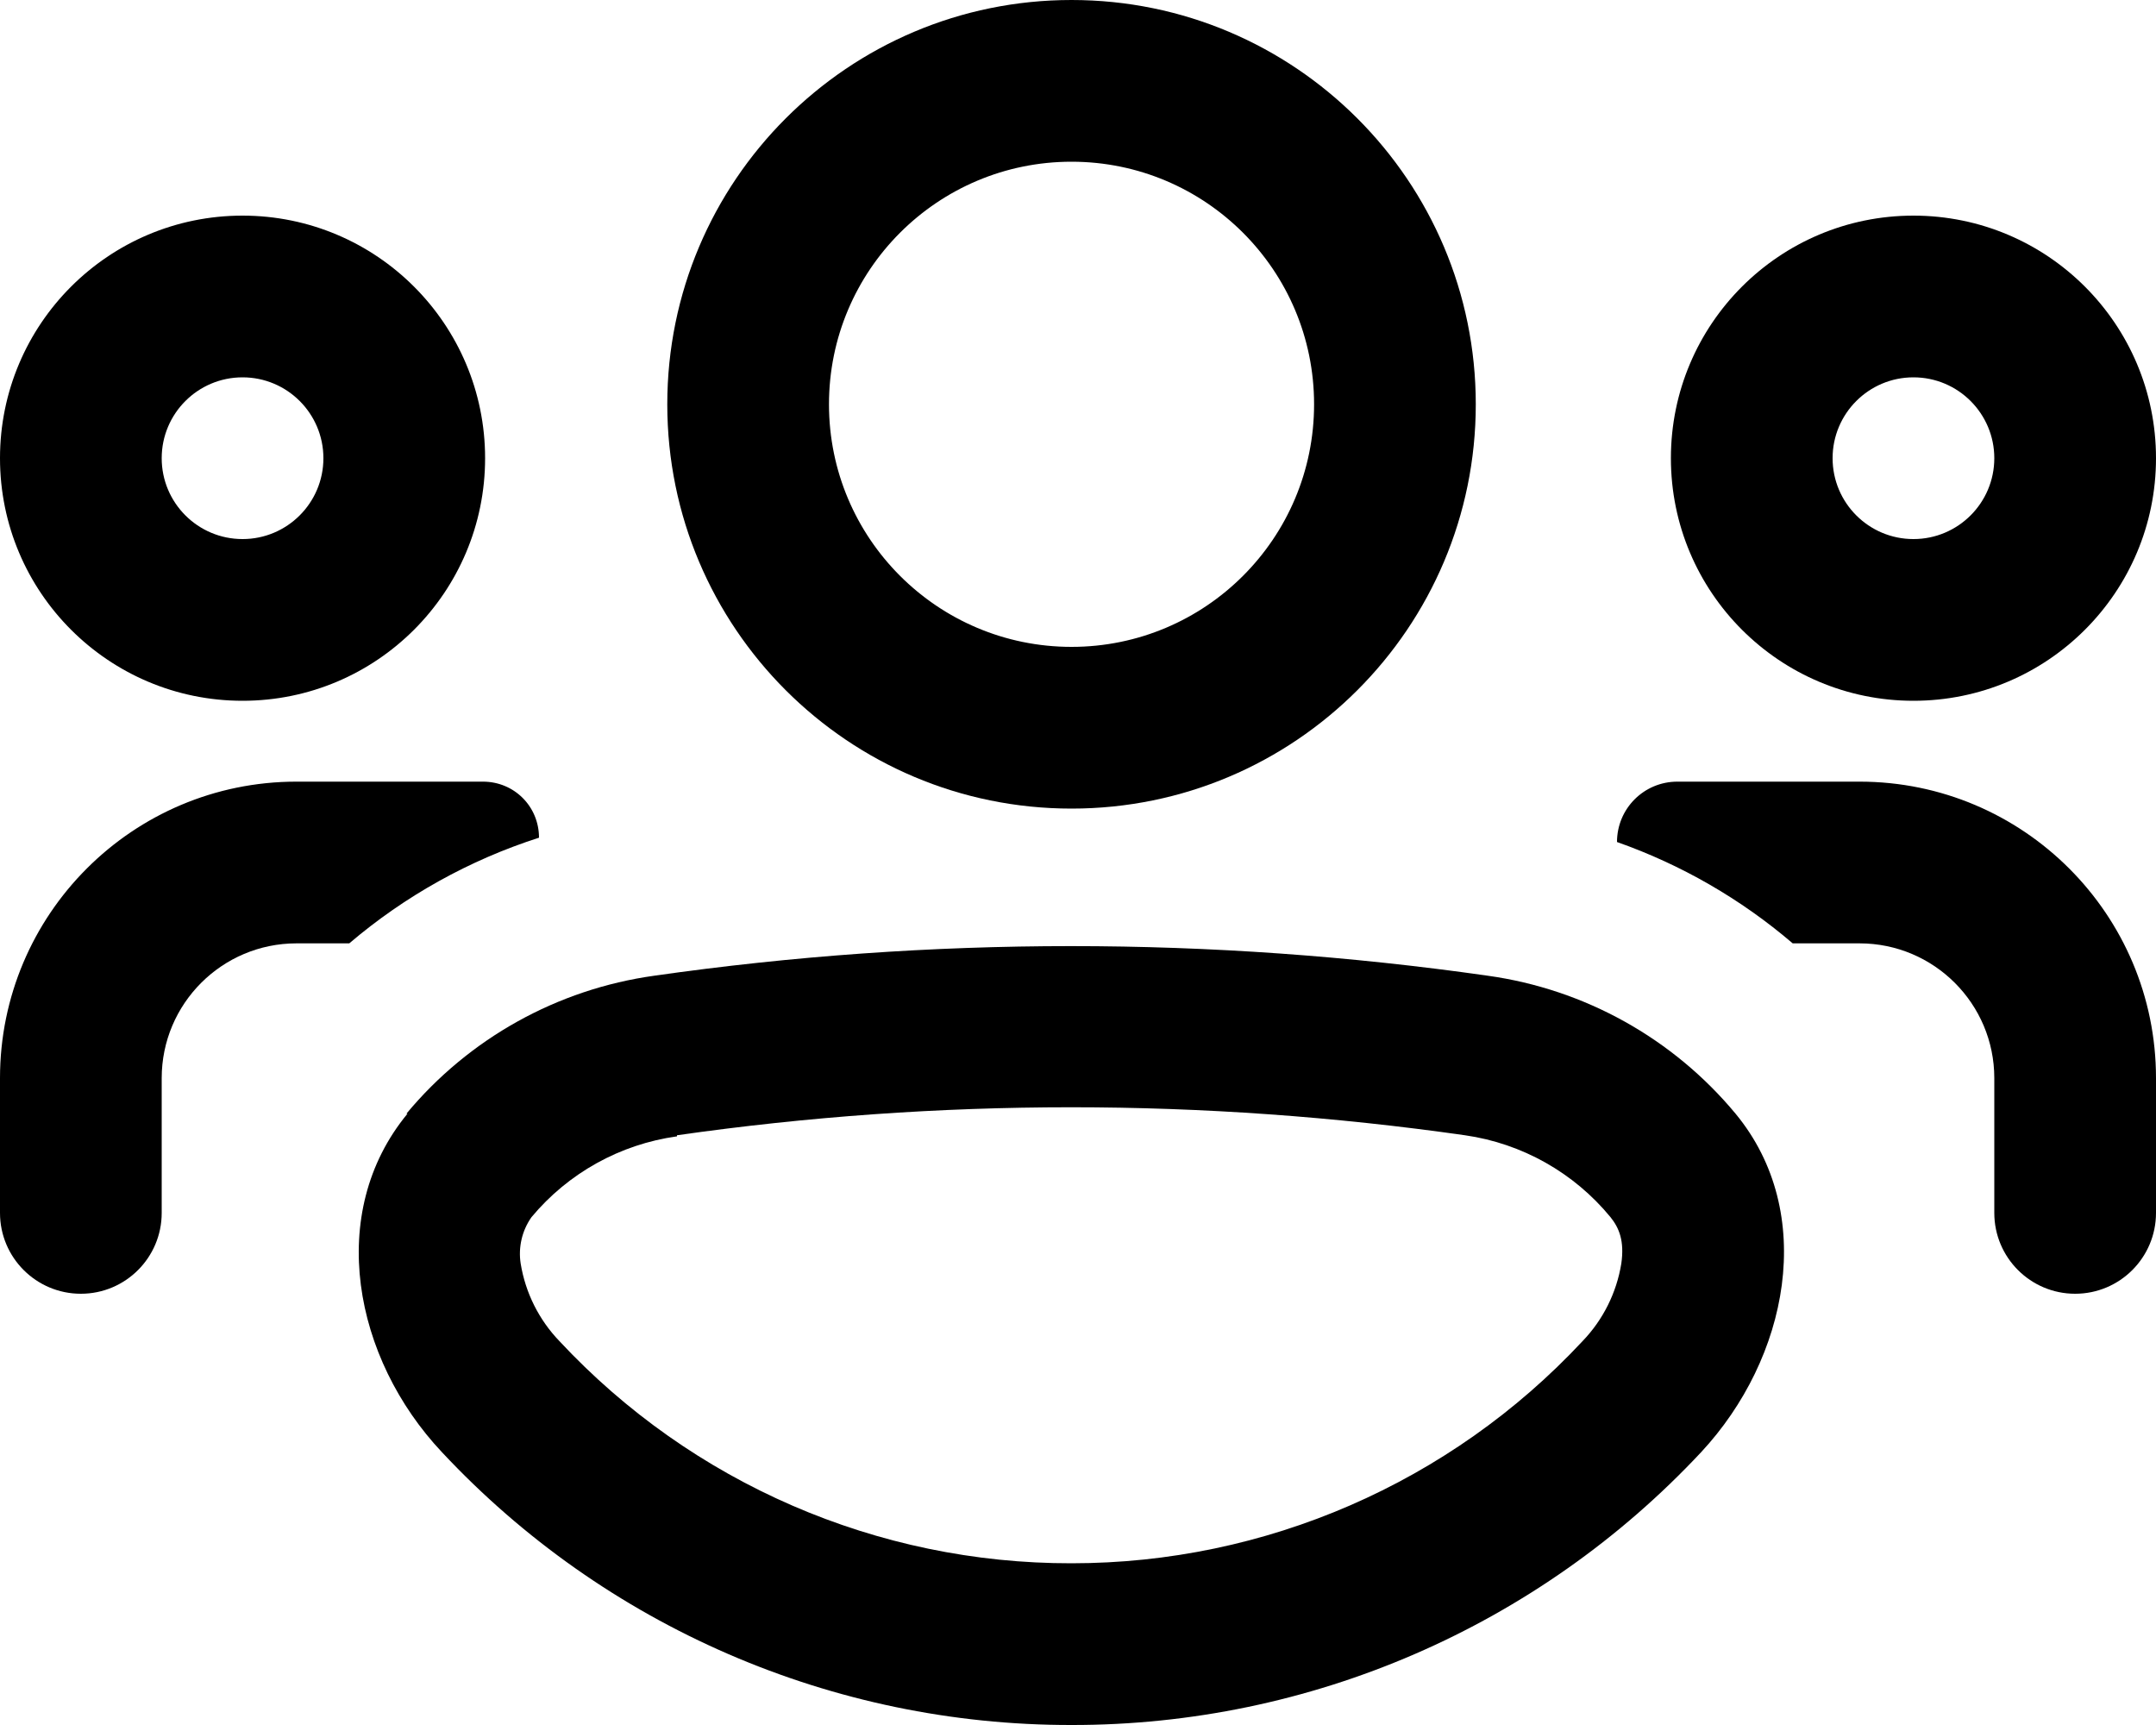
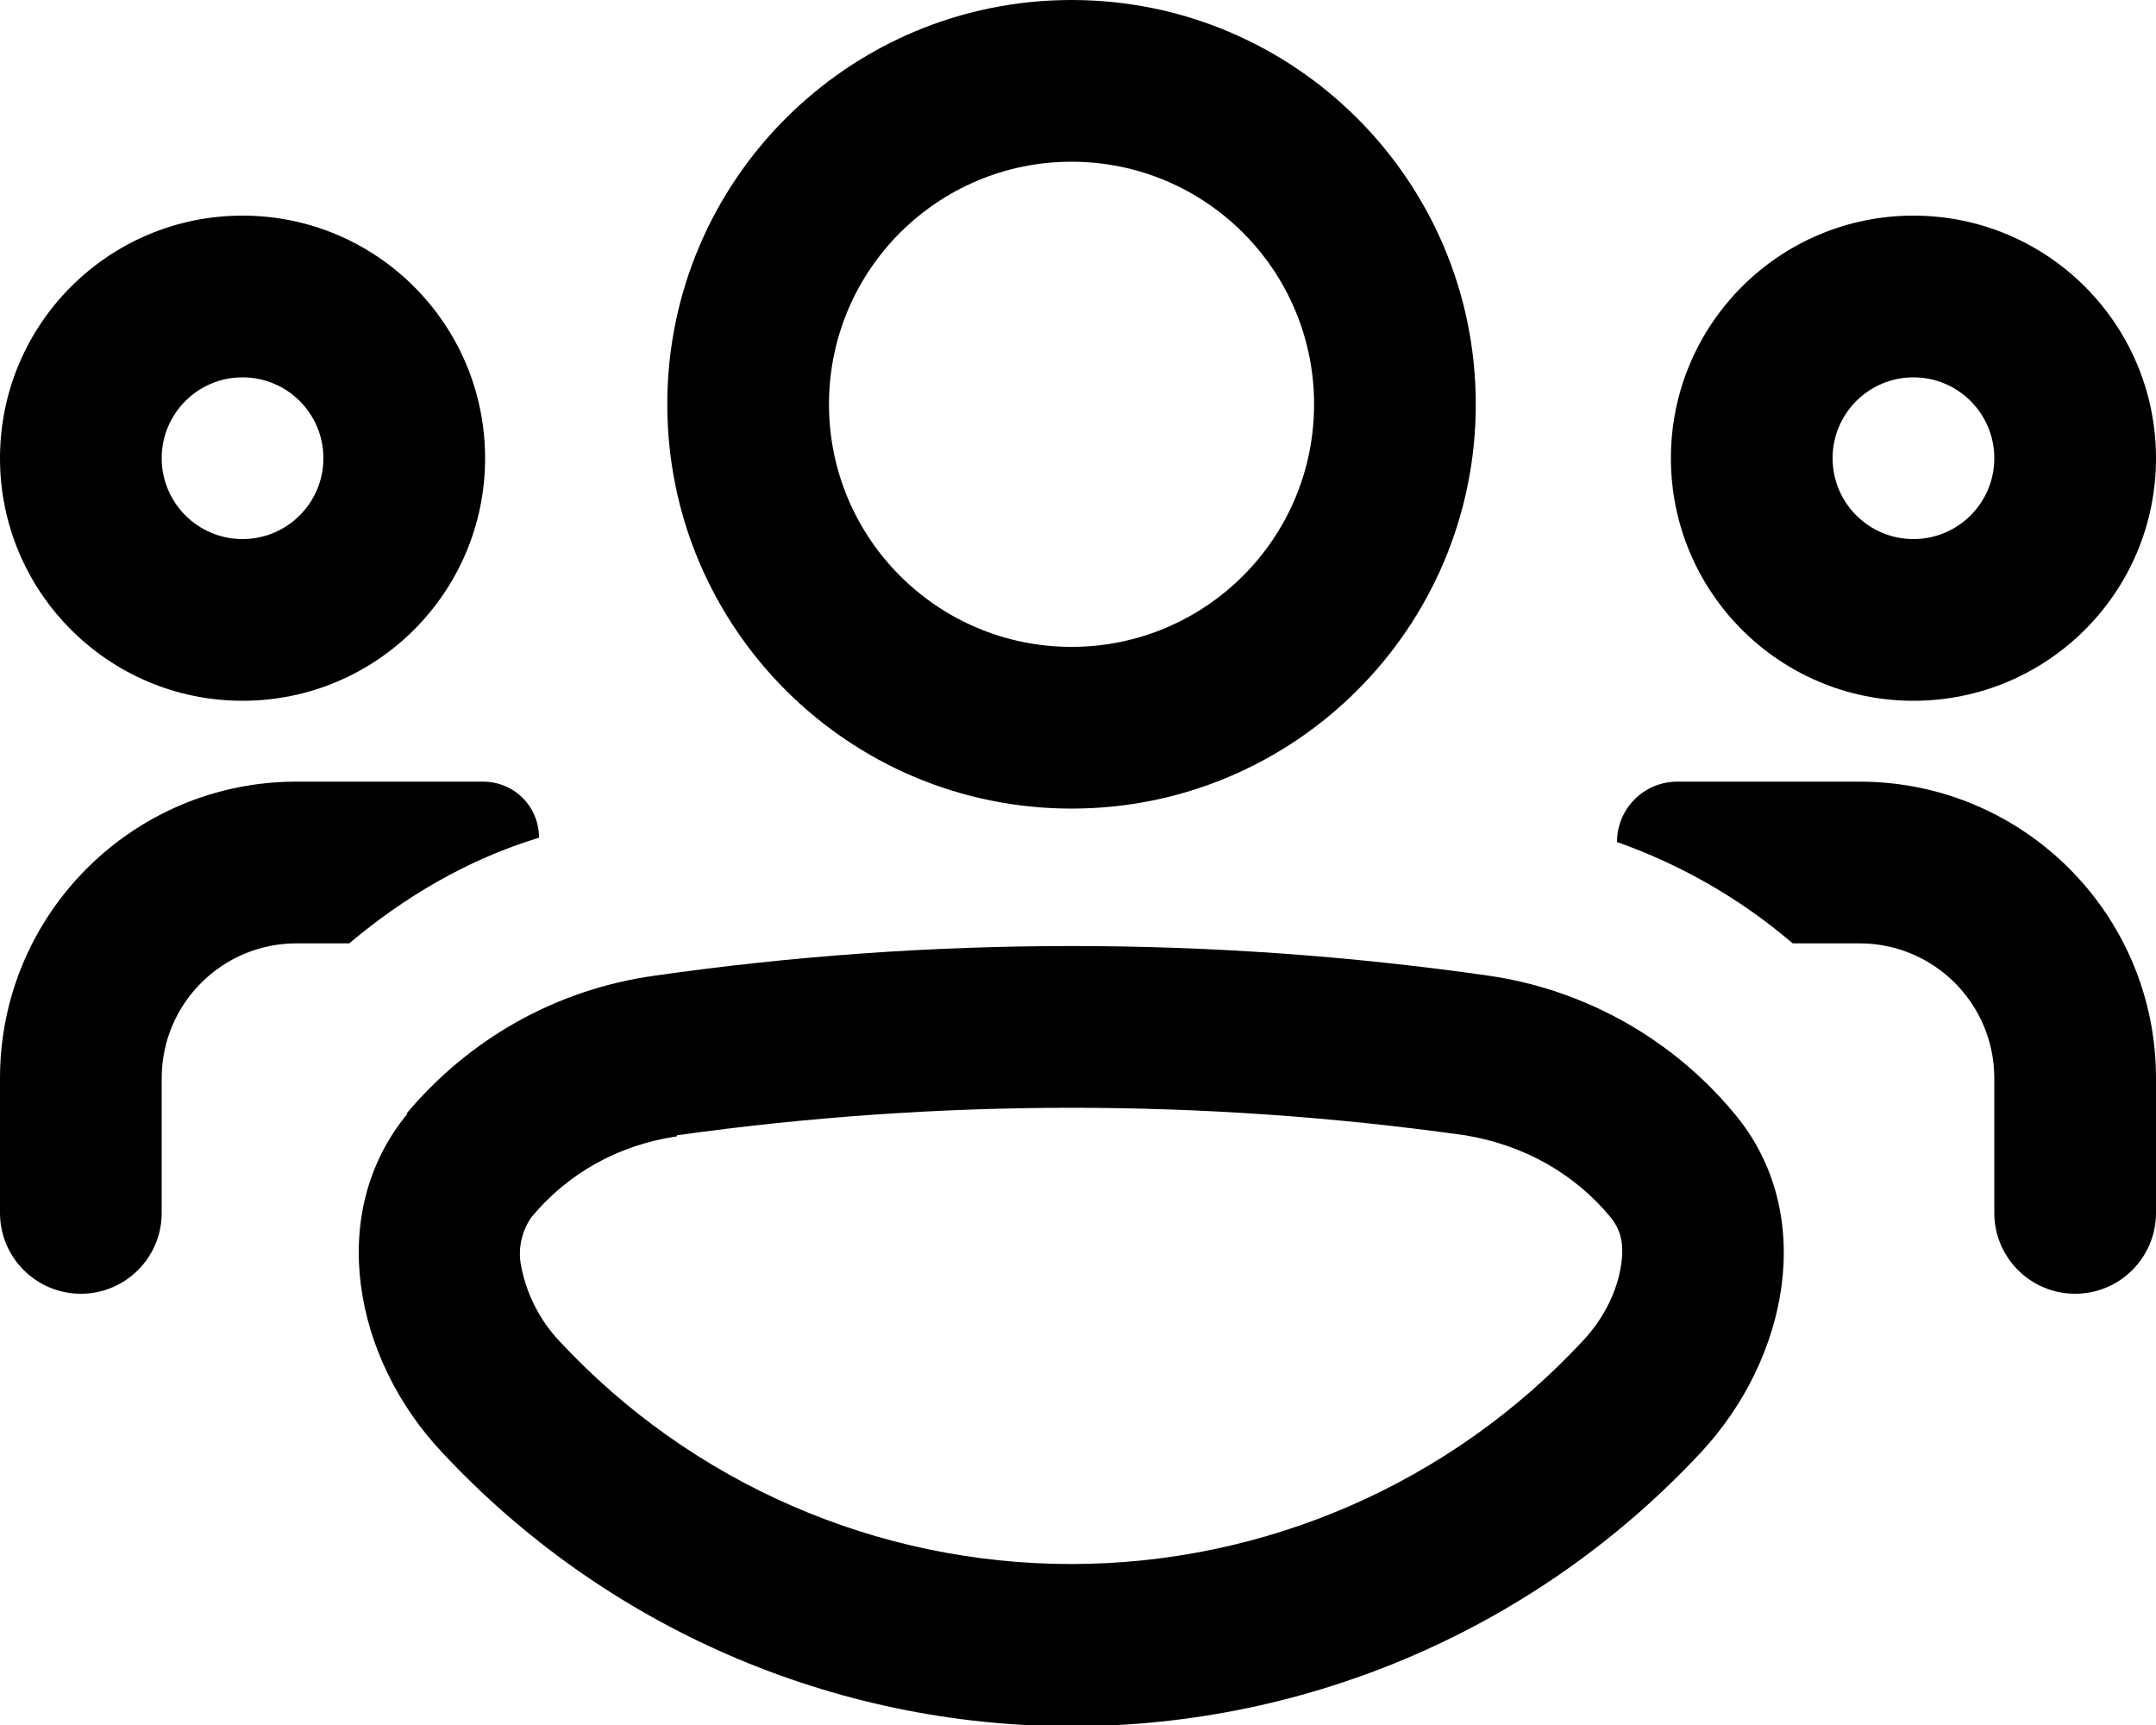
<svg xmlns="http://www.w3.org/2000/svg" viewBox="0 0 20 16" fill="currentColor">
-   <path fill-rule="evenodd" d="M9.94 7.5a3.75 3.75 0 1 0 0-7.5 3.75 3.75 0 0 0 0 7.5zm0-1.5a2.25 2.25 0 1 1 0-4.5 2.25 2.25 0 0 1 0 4.5zm-6.16 4.33c-.76.92-.5 2.27.32 3.14A7.98 7.98 0 0 0 9.94 16a7.98 7.98 0 0 0 5.84-2.53c.81-.87 1.08-2.22.32-3.14a3.64 3.64 0 0 0-2.3-1.28 27.35 27.35 0 0 0-7.73 0 3.64 3.64 0 0 0-2.3 1.28zm2.5.2a25.85 25.85 0 0 1 7.31 0 2.14 2.14 0 0 1 1.35.76c.08.1.13.22.1.43a1.35 1.35 0 0 1-.36.72 6.48 6.48 0 0 1-4.74 2.06 6.48 6.48 0 0 1-4.75-2.06 1.35 1.35 0 0 1-.36-.72.59.59 0 0 1 .1-.43 2.14 2.14 0 0 1 1.35-.75zM2.25 6.5a2.25 2.25 0 1 0 0-4.5 2.25 2.25 0 0 0 0 4.5zm0-1.5a.75.75 0 1 1 0-1.5.75.75 0 0 1 0 1.5z" />
-   <path d="M4.48 7.25c.29 0 .52.23.52.52a5.13 5.13 0 0 0-1.76.98h-.49c-.69 0-1.25.56-1.25 1.25v1.25a.75.75 0 0 1-1.5 0V10a2.75 2.75 0 0 1 2.75-2.75h1.73zm12.77 1.5h-.62A5.13 5.13 0 0 0 15 7.81c0-.31.25-.56.56-.56h1.69A2.75 2.75 0 0 1 20 10v1.25a.75.75 0 0 1-1.5 0V10c0-.69-.56-1.25-1.25-1.25z" />
+   <path fill-rule="evenodd" d="M9.94 7.5a3.75 3.75 0 1 0 0-7.5 3.75 3.75 0 0 0 0 7.5zm0-1.5a2.25 2.25 0 1 1 0-4.5 2.25 2.25 0 0 1 0 4.5zm-6.16 4.33c-.76.92-.5 2.27.32 3.14a7.98 7.98 0 0 0 11.68 0c.81-.87 1.08-2.22.31-3.14a3.64 3.64 0 0 0-2.28-1.28 27.35 27.35 0 0 0-7.74 0c-.93.13-1.73.6-2.3 1.28zm2.5.2c2.43-.34 4.89-.34 7.31 0 .55.09 1.02.36 1.35.76.08.1.13.22.1.43-.03.23-.15.5-.36.72a6.48 6.48 0 0 1-9.49 0 1.4 1.4 0 0 1-.36-.72.59.59 0 0 1 .1-.43c.33-.4.8-.67 1.35-.75zM2.25 6.5a2.25 2.25 0 1 0 0-4.5 2.25 2.25 0 0 0 0 4.5zm0-1.5a.75.75 0 1 1 0-1.5.75.75 0 0 1 0 1.5z" />
+   <path d="M4.48 7.25c.29 0 .52.23.52.52-.66.2-1.25.55-1.76.98h-.49c-.69 0-1.25.56-1.25 1.25v1.25a.75.75 0 0 1-1.5 0V10a2.75 2.75 0 0 1 2.75-2.75h1.73zm12.77 1.5h-.62A5.14 5.14 0 0 0 15 7.81c0-.31.25-.56.56-.56h1.69A2.75 2.75 0 0 1 20 10v1.25a.75.75 0 0 1-1.5 0V10c0-.69-.56-1.25-1.25-1.25z" />
  <path fill-rule="evenodd" d="M17.75 6.5a2.25 2.25 0 1 1 0-4.5 2.25 2.25 0 0 1 0 4.5zm0-1.5a.75.75 0 1 0 0-1.5.75.75 0 0 0 0 1.5z" />
</svg>
